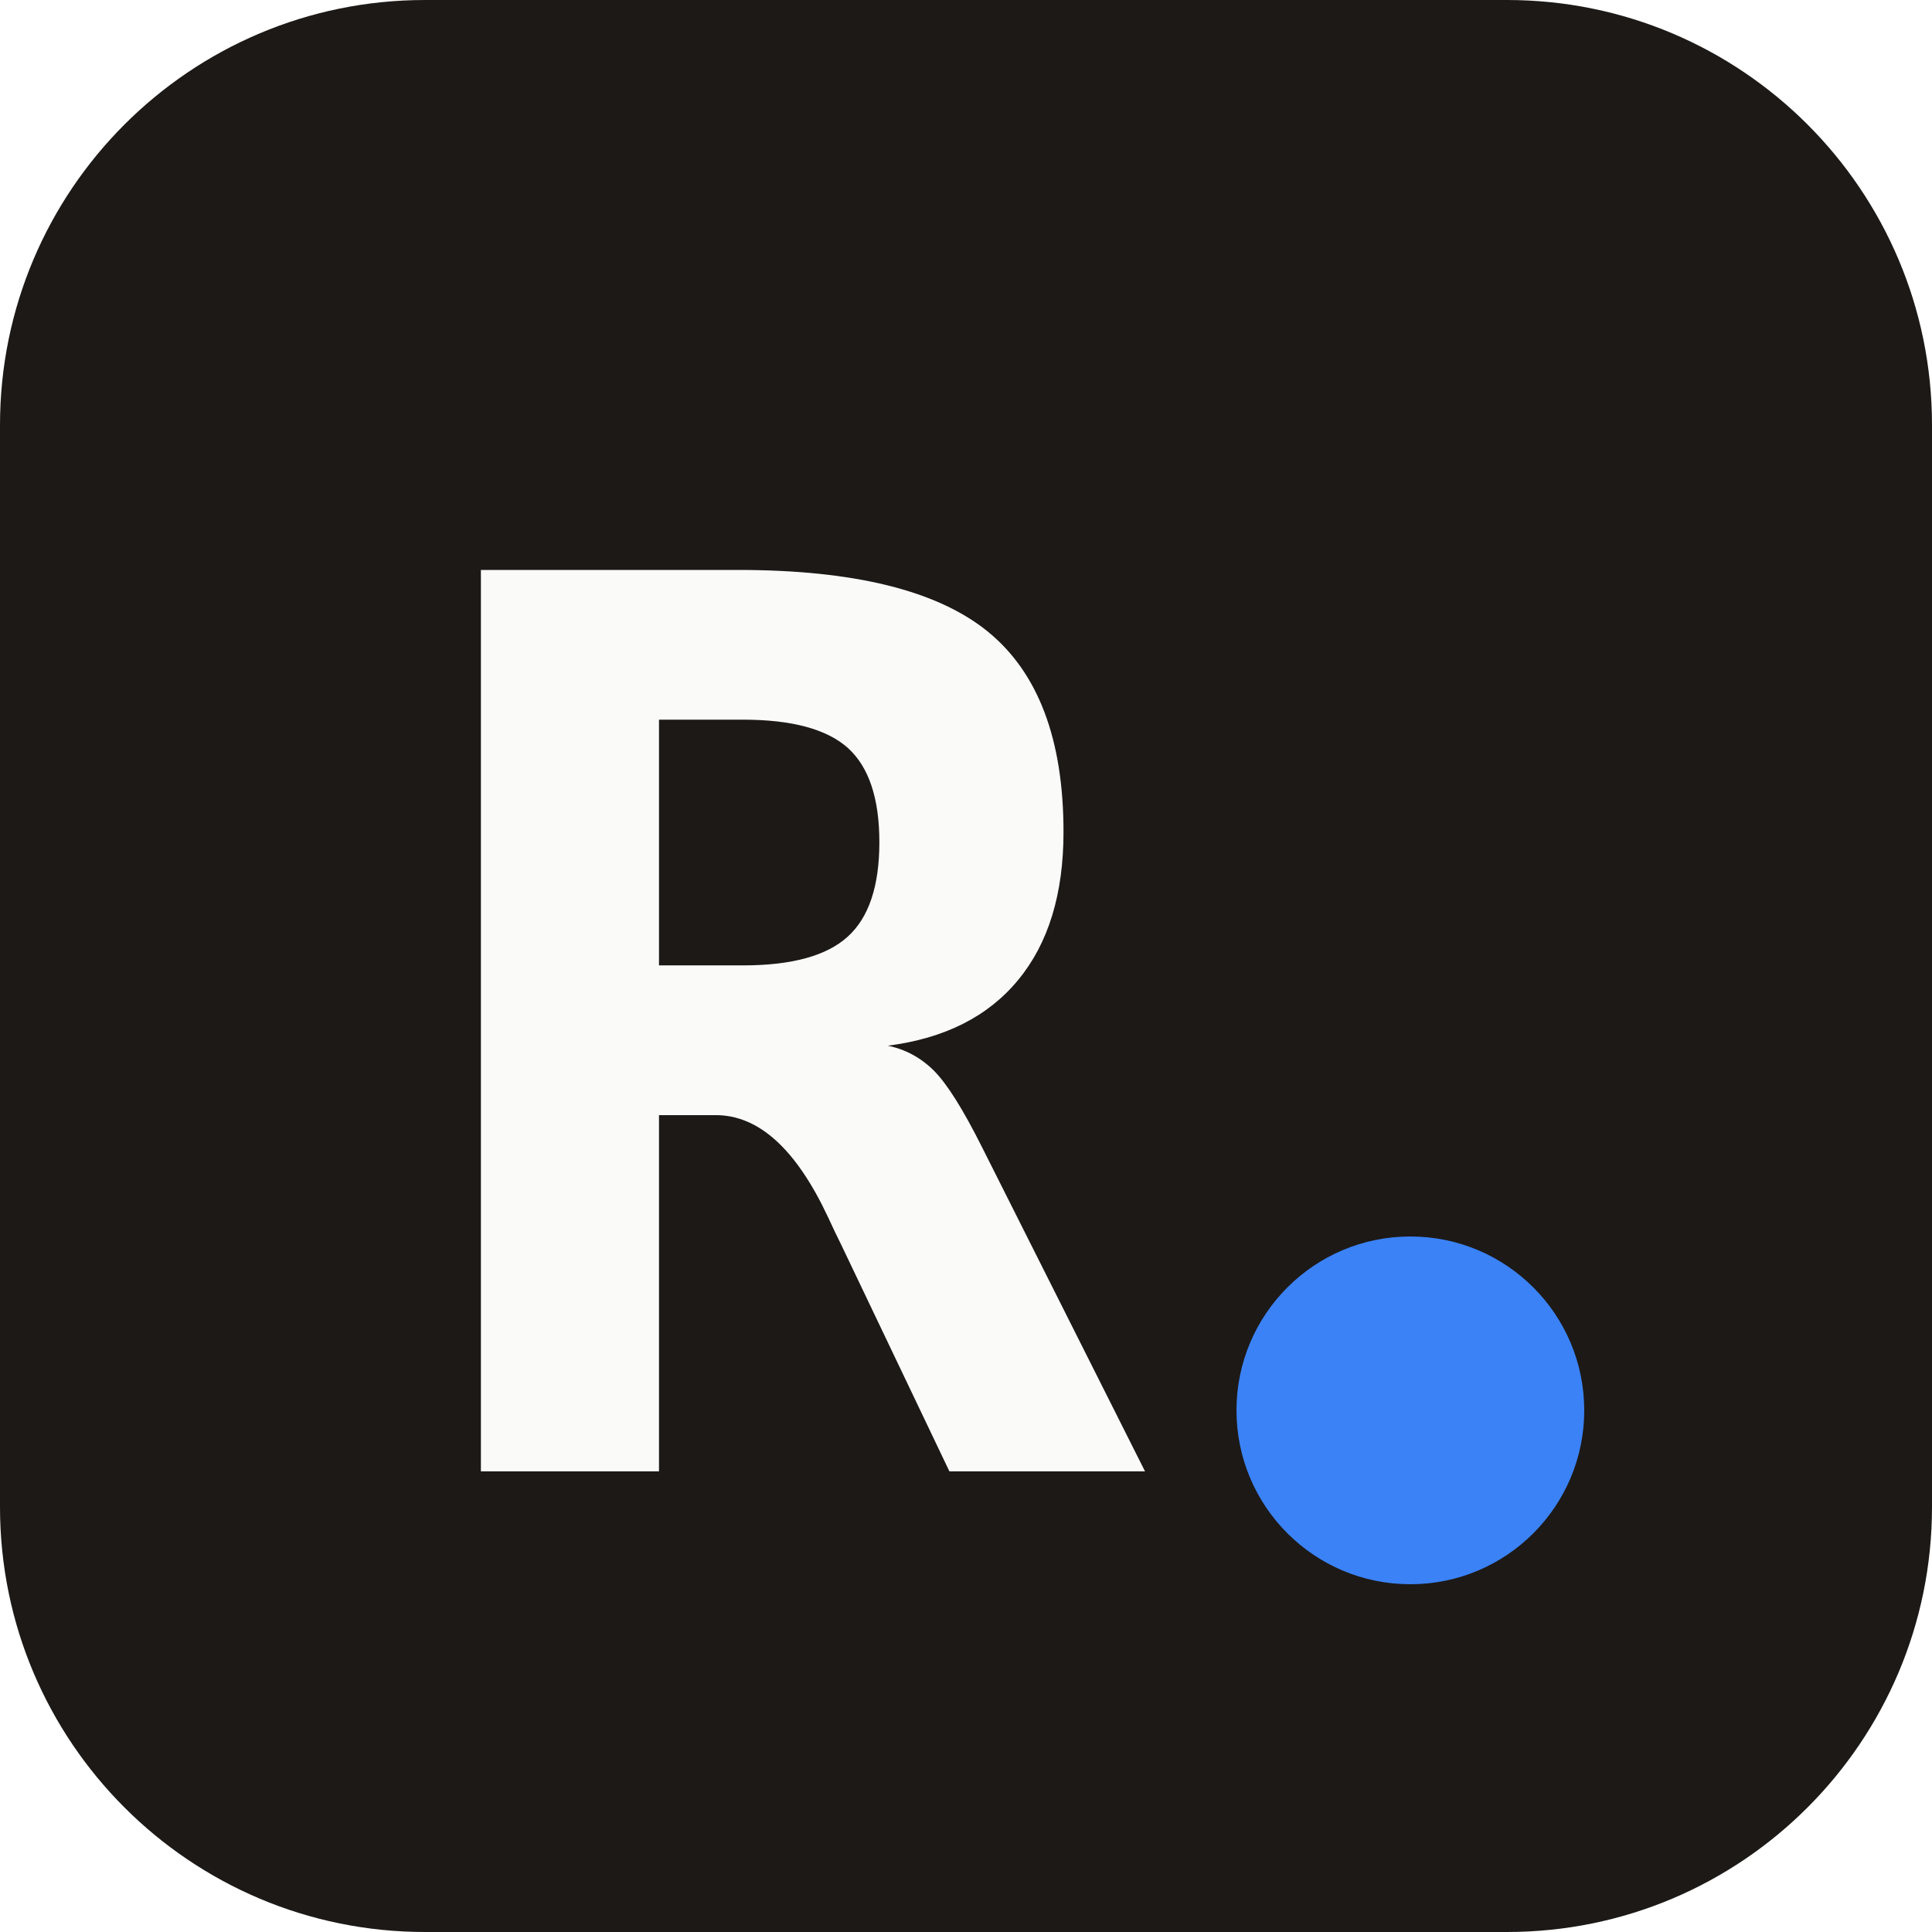
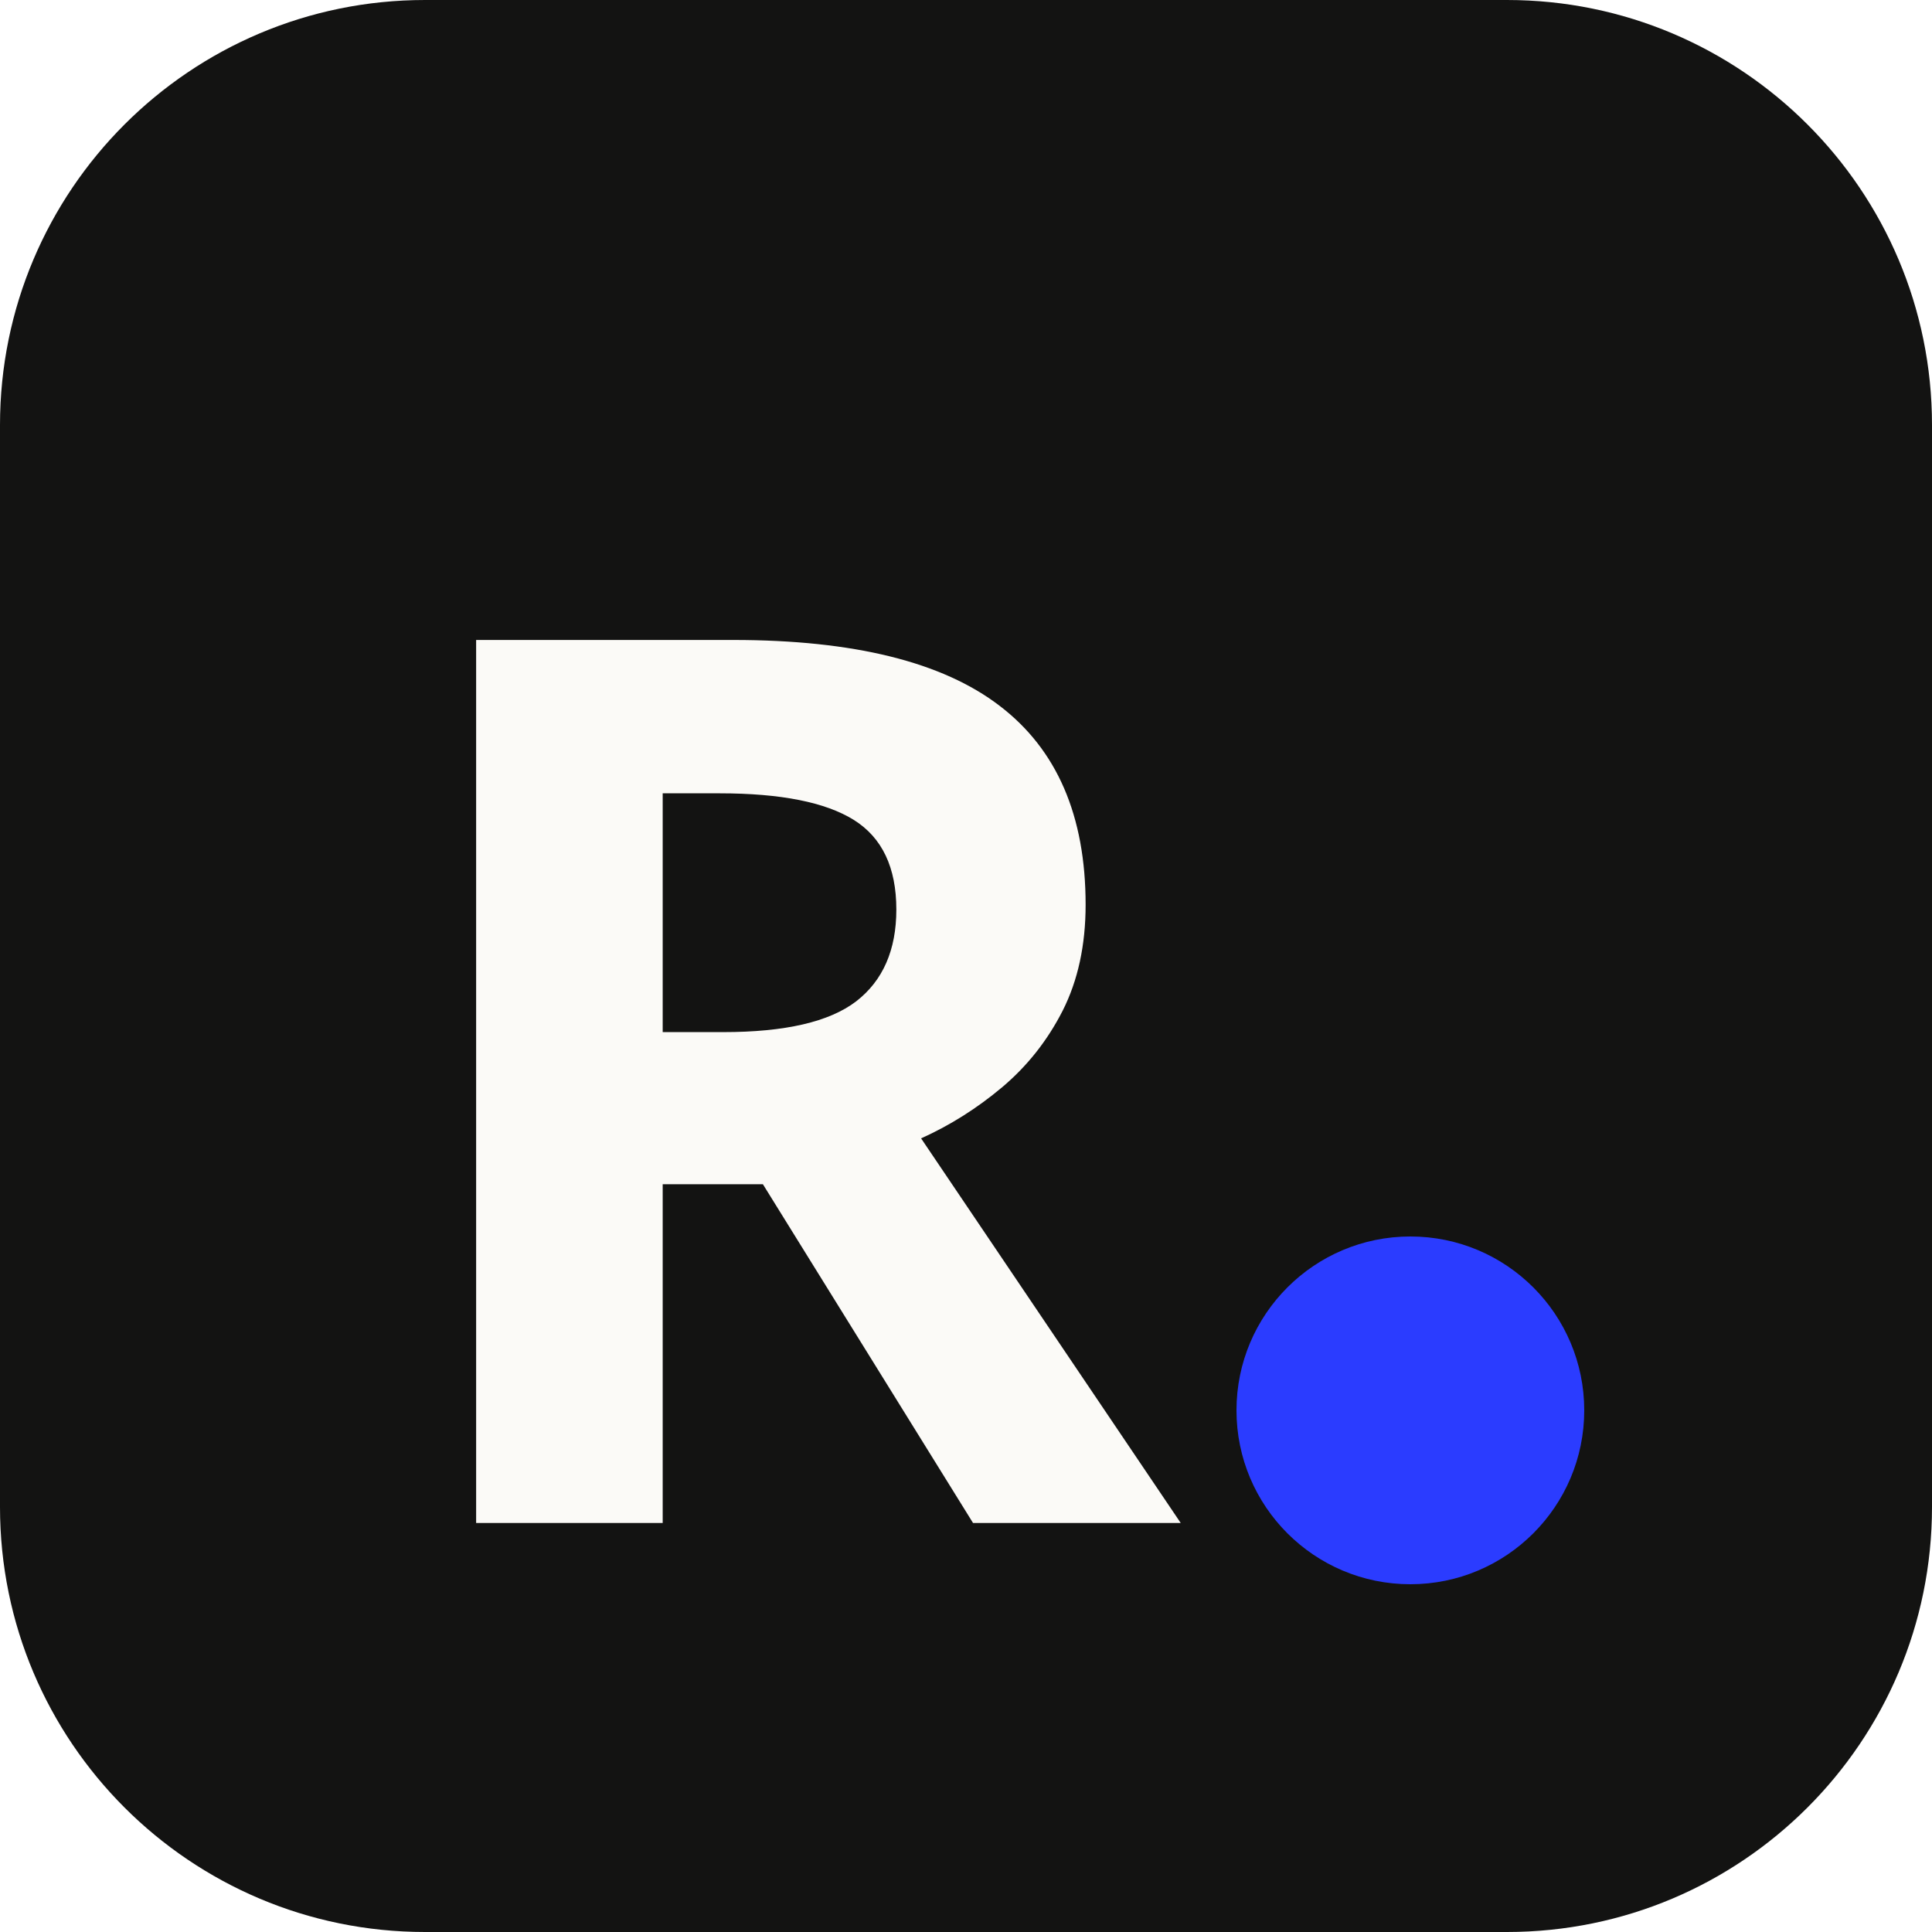
<svg xmlns="http://www.w3.org/2000/svg" viewBox="0 0 100 100">
-   <rect width="100" height="100" rx="22" fill="#1c1917" />
-   <text x="40" y="54" font-family="'JetBrains Mono','Cascadia Code',ui-monospace,monospace" font-size="64" font-weight="700" fill="#fafaf9" text-anchor="middle" dominant-baseline="central">R</text>
-   <circle cx="73" cy="73" r="9" fill="#3b82f6" />
+   <rect width="100" height="100" rx="22" fill="#131312" />
+   <text x="40" y="54" font-family="'Familjen Grotesk',ui-sans-serif,sans-serif" font-size="64" font-weight="700" fill="#fbfaf7" text-anchor="middle" dominant-baseline="central">R</text>
+   <circle cx="73" cy="73" r="9" fill="#2b3cff" />
</svg>
